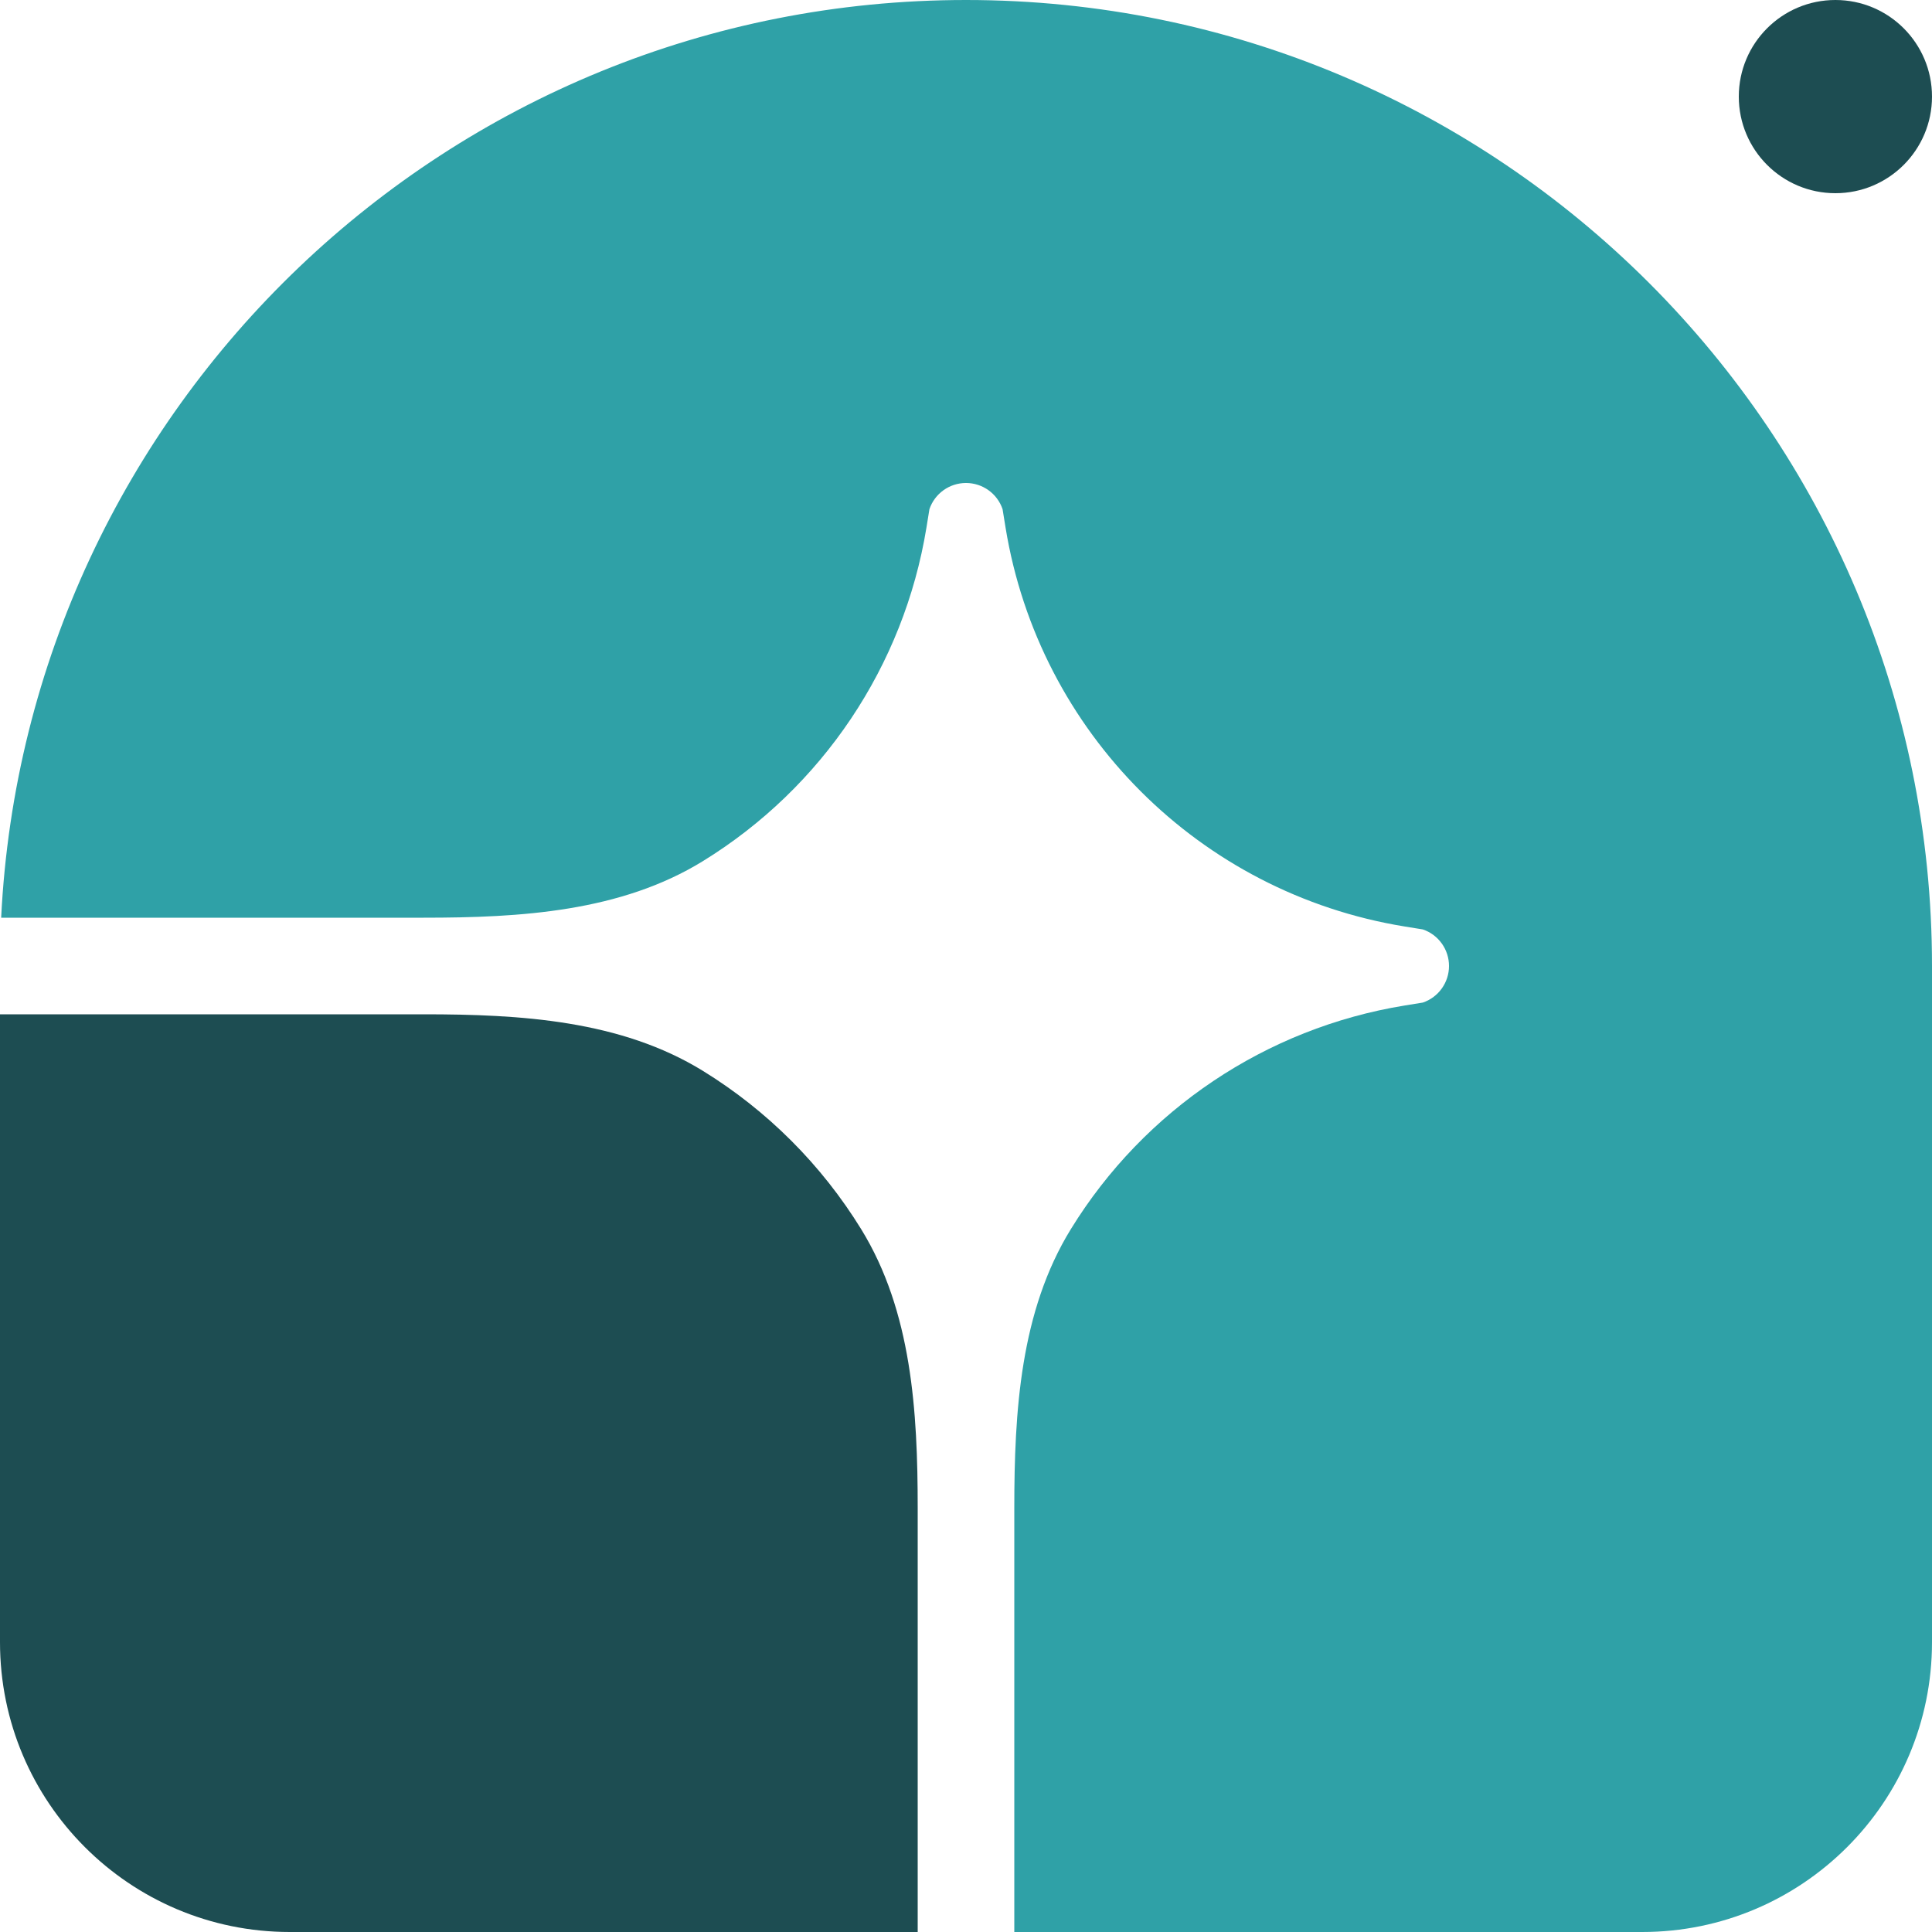
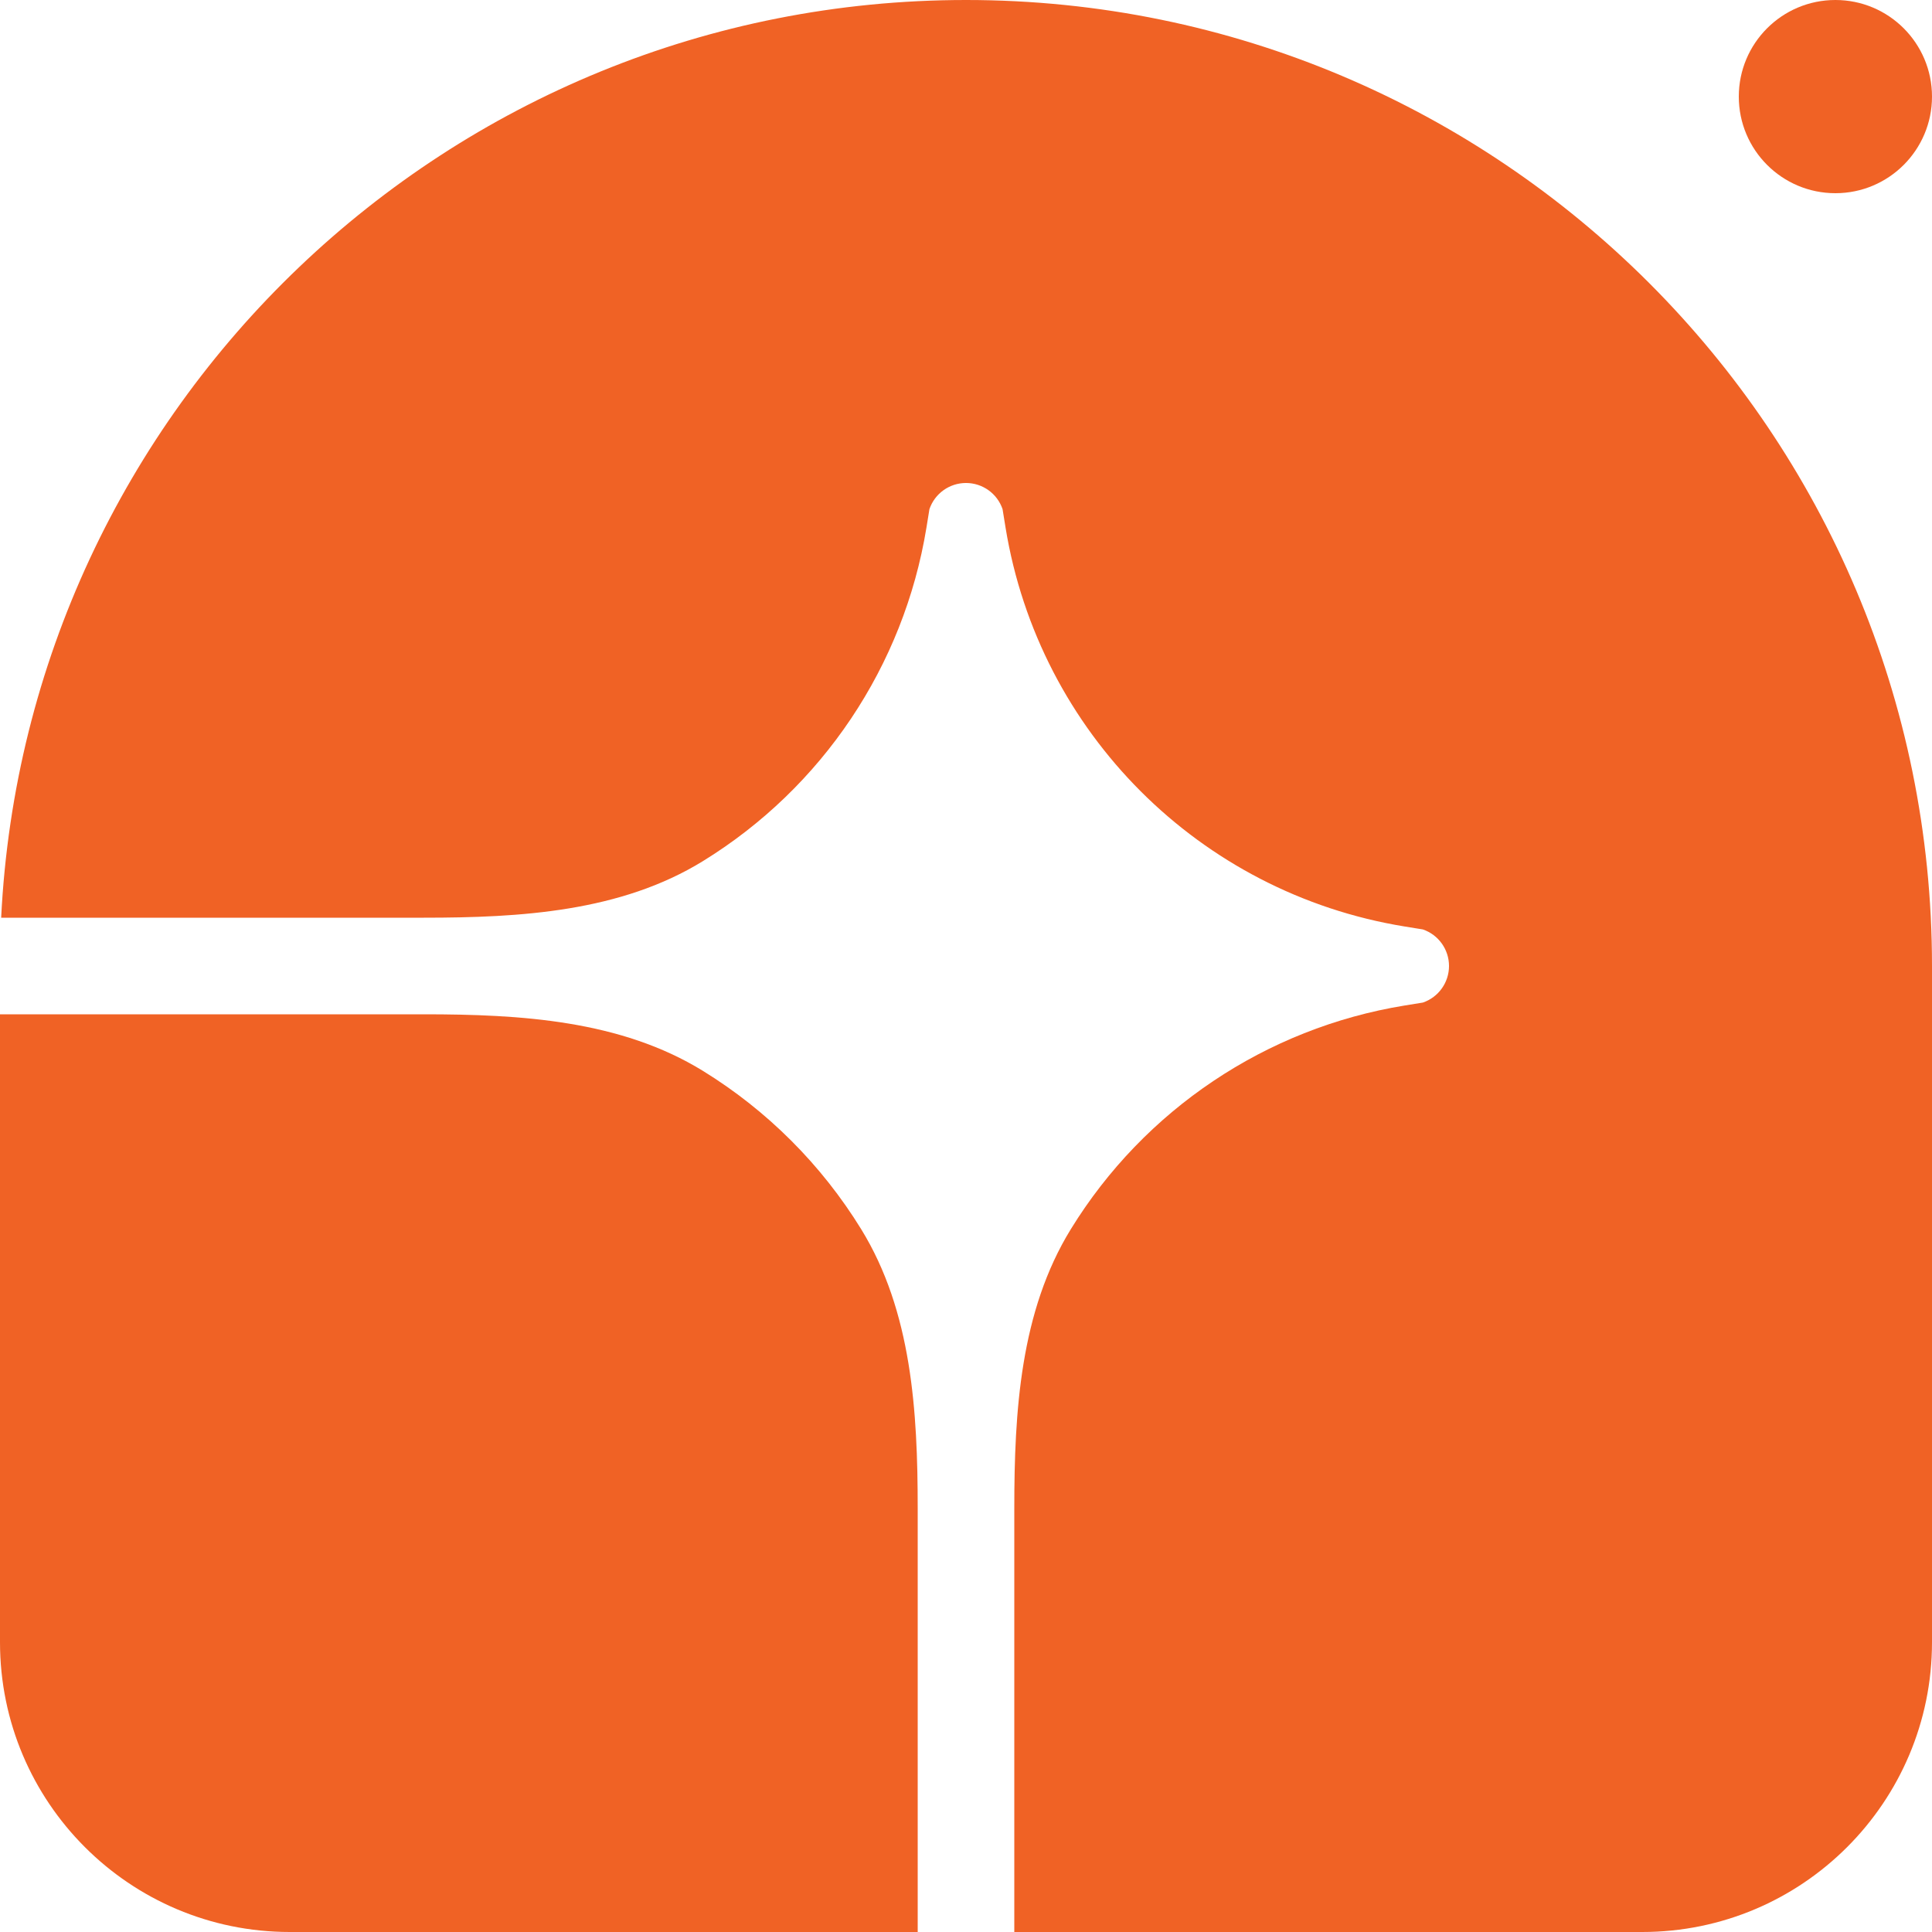
<svg xmlns="http://www.w3.org/2000/svg" width="40" height="40" fill="none" viewBox="0 0 40 40">
-   <path fill="#2fa1a7" d="M20 0c11.046 0 20 8.954 20 20v14a6 6 0 0 1-6 6H21v-8.774c0-2.002.122-4.076 1.172-5.78a10 10 0 0 1 6.904-4.627l.383-.062a.8.8 0 0 0 0-1.514l-.383-.062a10 10 0 0 1-8.257-8.257l-.062-.383a.8.8 0 0 0-1.514 0l-.062.383a9.999 9.999 0 0 1-4.627 6.904C12.85 18.878 10.776 19 8.774 19H.024C.547 8.419 9.29 0 20 0Z" />
-   <path fill="#1d4d52" d="M0 21h8.774c2.002 0 4.076.122 5.78 1.172a10.02 10.02 0 0 1 3.274 3.274C18.878 27.15 19 29.224 19 31.226V40H6a6 6 0 0 1-6-6V21ZM40 2a2 2 0 1 1-4 0 2 2 0 0 1 4 0Z" />
+   <path fill="#F06225" d="M20 0c11.046 0 20 8.954 20 20v14a6 6 0 0 1-6 6H21v-8.774c0-2.002.122-4.076 1.172-5.78a10 10 0 0 1 6.904-4.627l.383-.062a.8.8 0 0 0 0-1.514l-.383-.062a10 10 0 0 1-8.257-8.257l-.062-.383a.8.8 0 0 0-1.514 0l-.062.383a9.999 9.999 0 0 1-4.627 6.904C12.85 18.878 10.776 19 8.774 19H.024C.547 8.419 9.29 0 20 0Z" />
+   <path fill="#F06225" d="M0 21h8.774c2.002 0 4.076.122 5.78 1.172a10.02 10.02 0 0 1 3.274 3.274C18.878 27.15 19 29.224 19 31.226V40H6a6 6 0 0 1-6-6V21ZM40 2a2 2 0 1 1-4 0 2 2 0 0 1 4 0Z" />
</svg>
